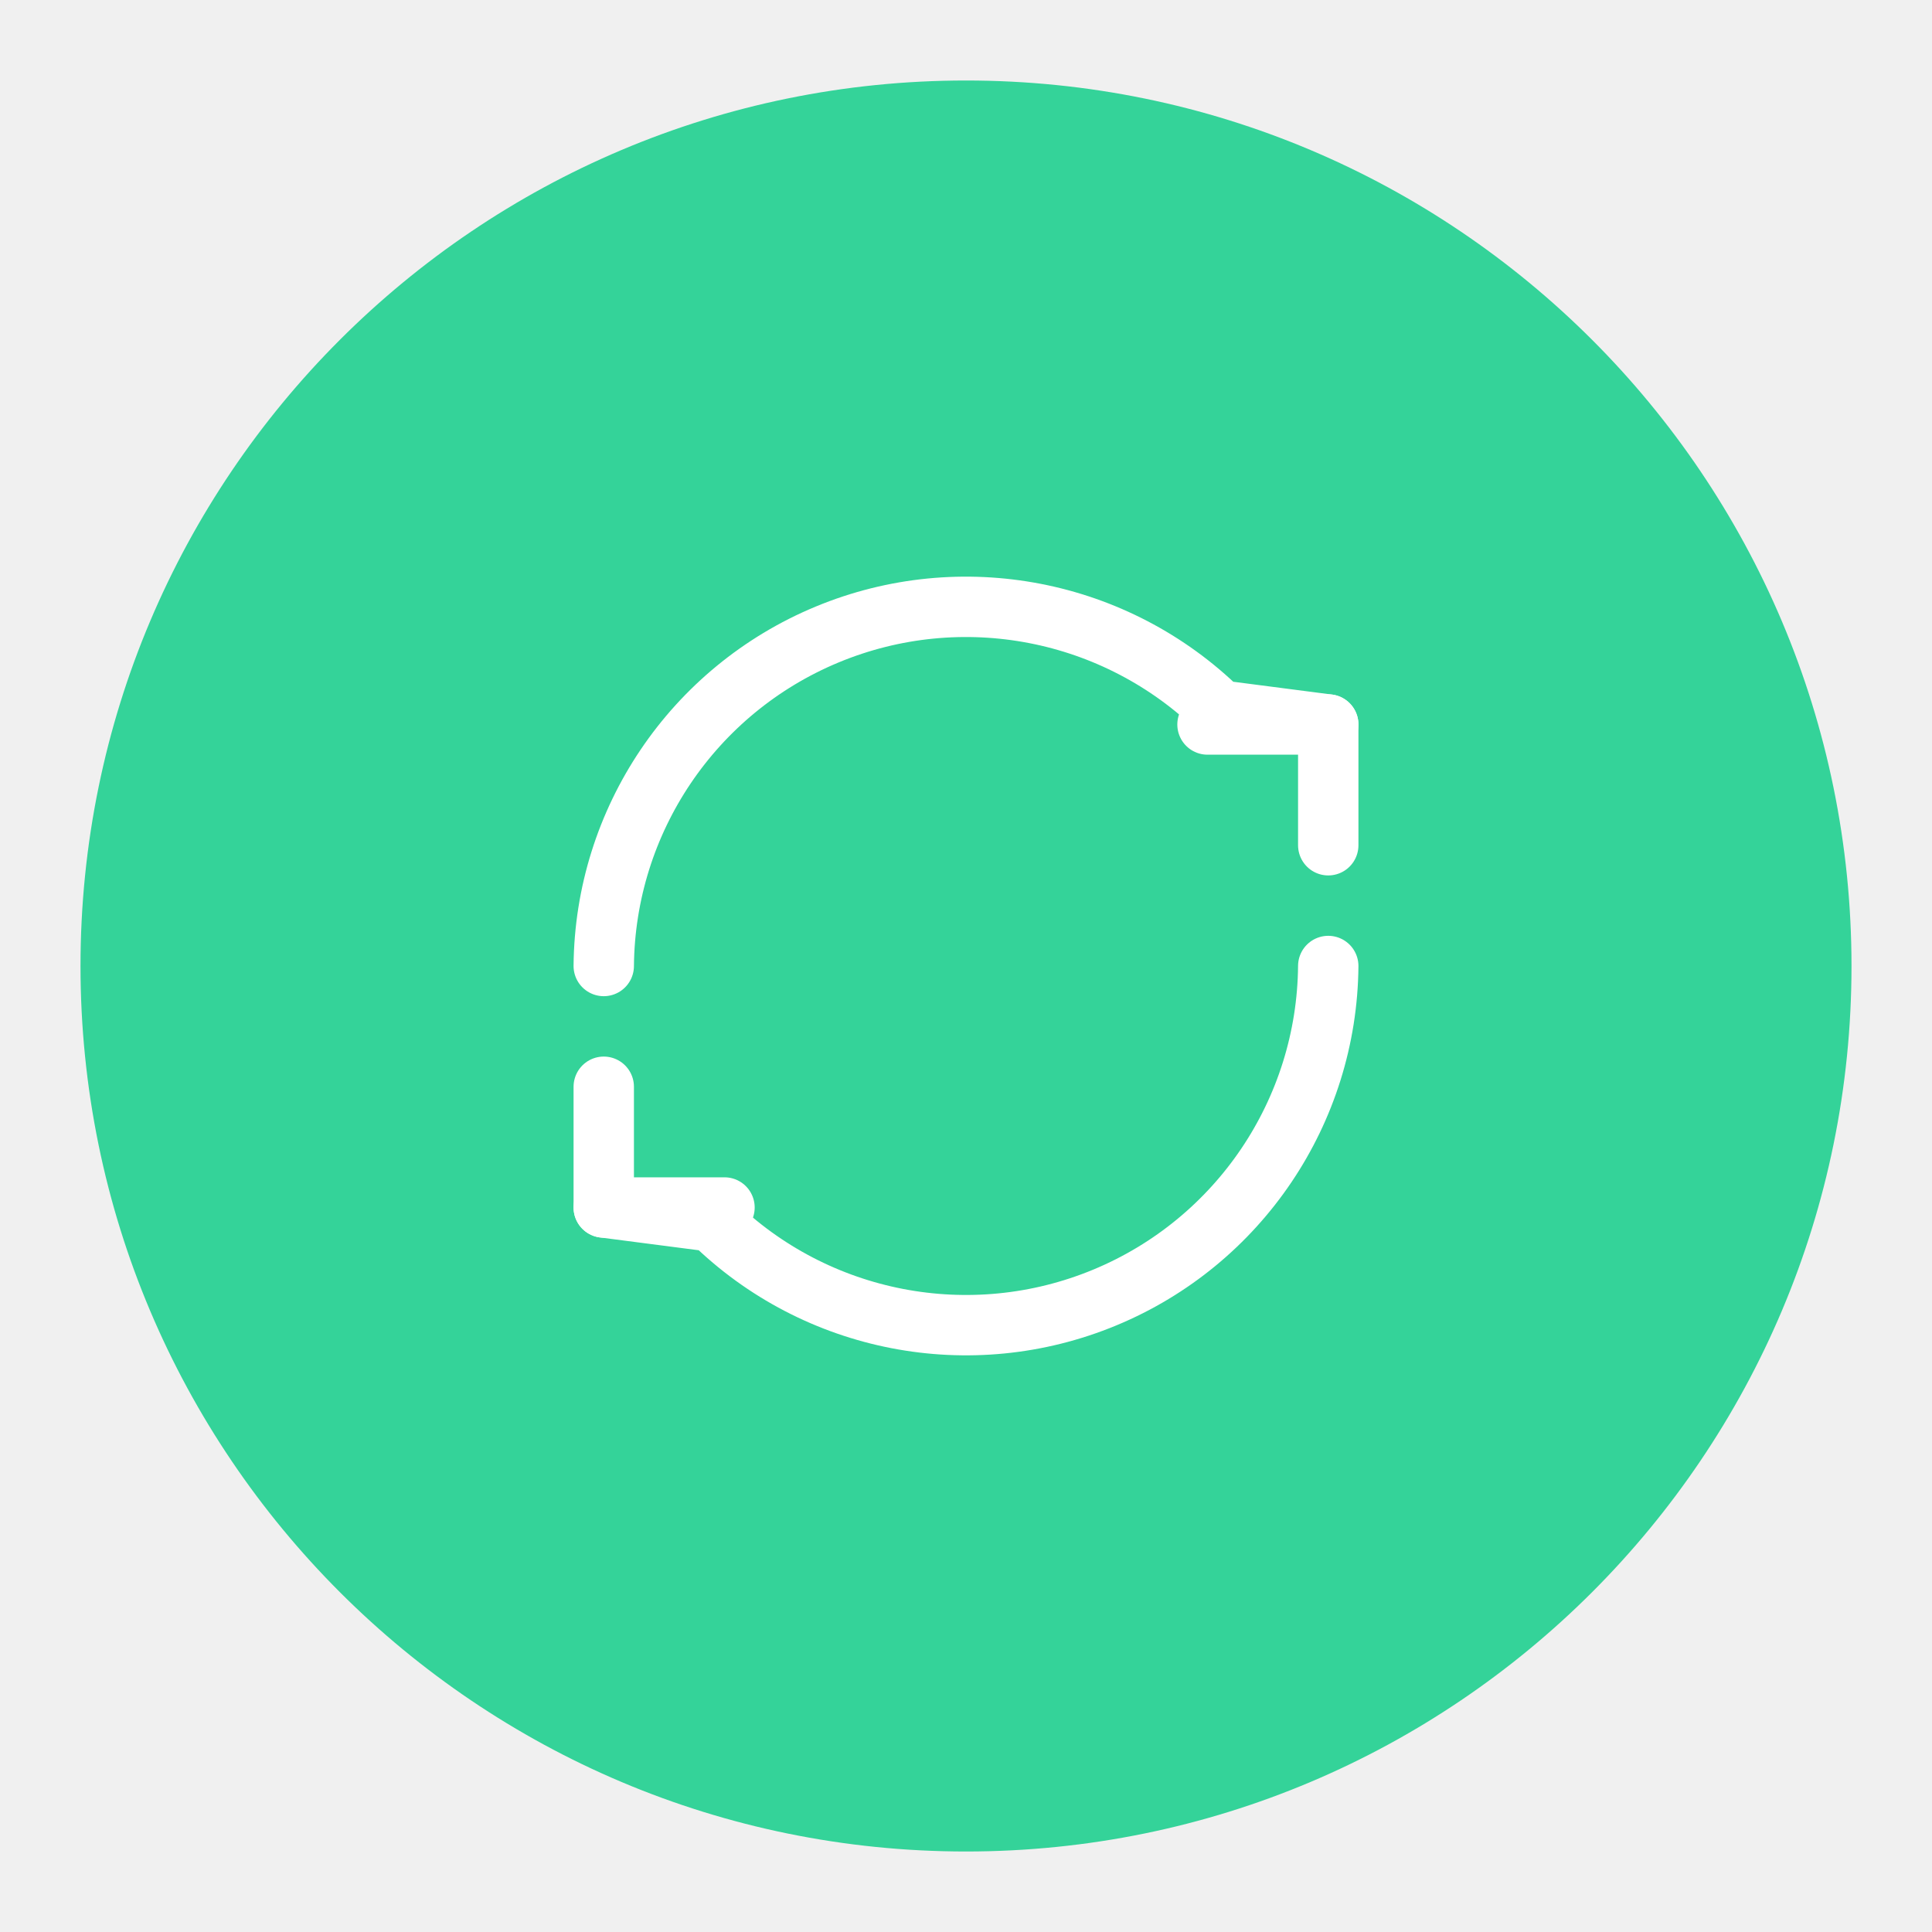
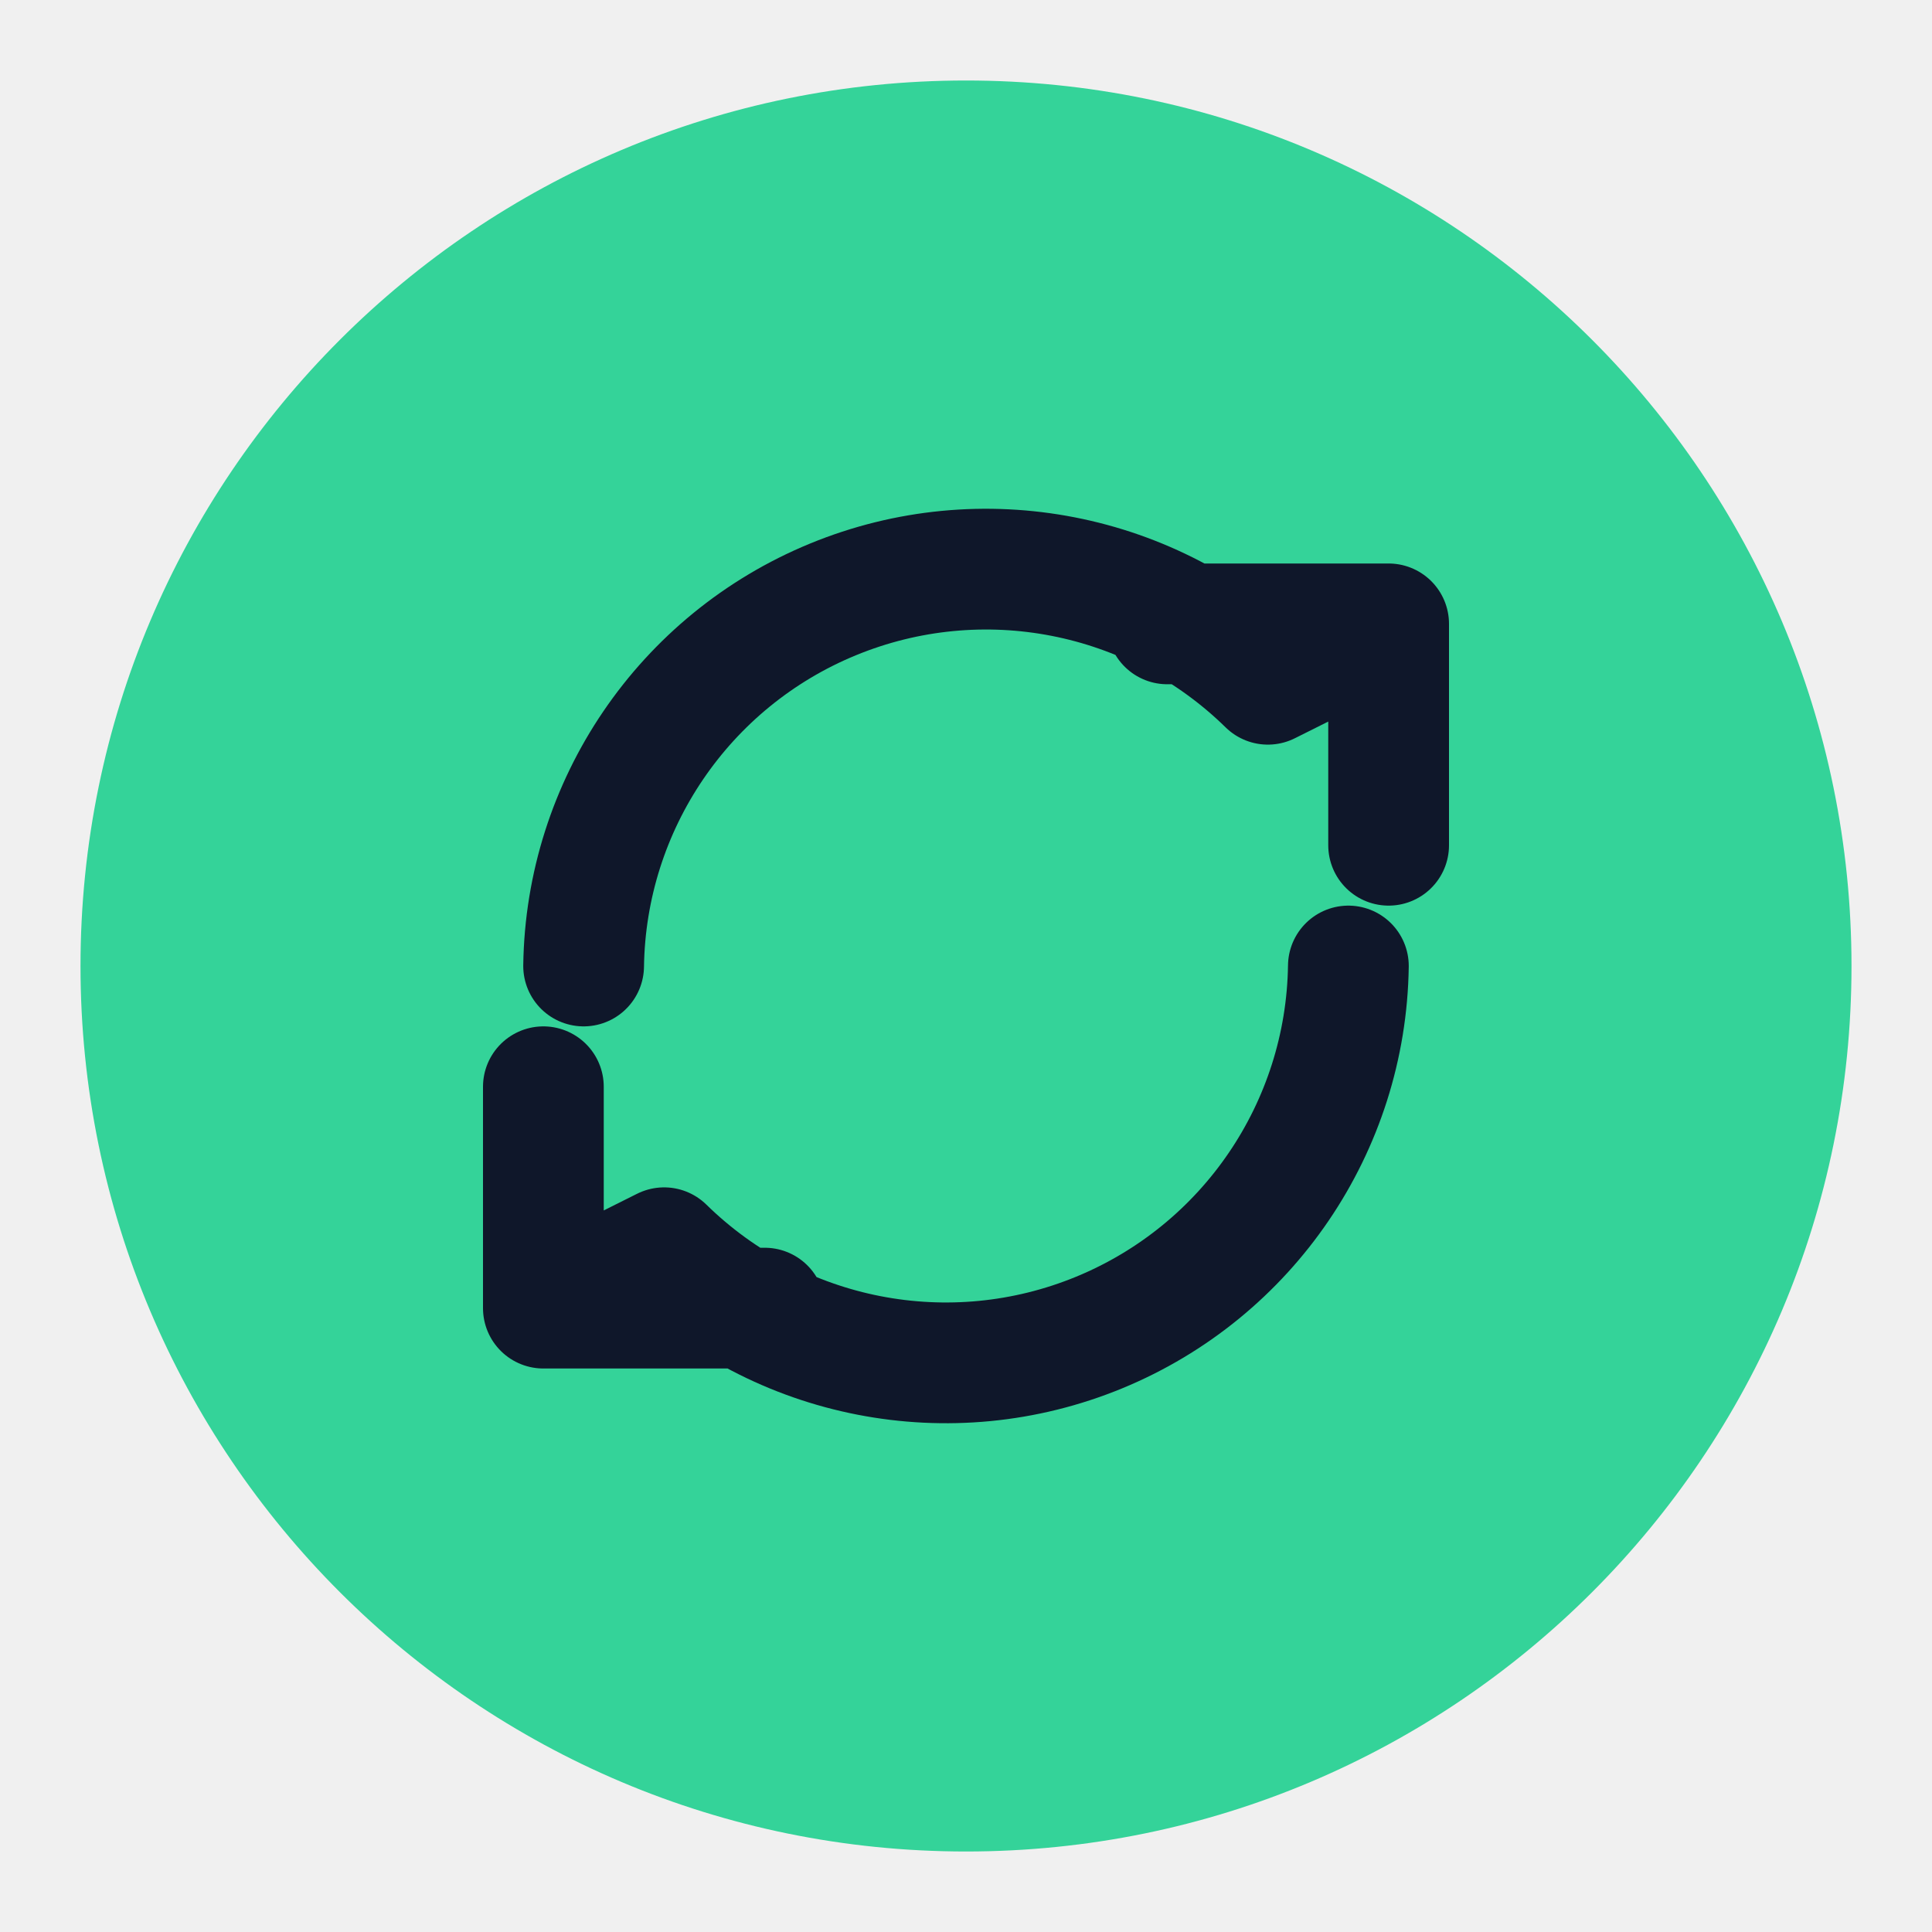
<svg xmlns="http://www.w3.org/2000/svg" width="96" height="96" viewBox="0 0 96 96" fill="none">
  <circle cx="48" cy="48" r="44" fill="#34d399" />
-   <polyline points="60,36 66,36 66,42" stroke="white" stroke-width="3" fill="none" stroke-linecap="round" stroke-linejoin="round" />
-   <path d="M30 48a18 18 0 0 1 30.6-12.7L66 36" stroke="white" stroke-width="3" fill="none" stroke-linecap="round" stroke-linejoin="round" />
-   <polyline points="36,60 30,60 30,54" stroke="white" stroke-width="3" fill="none" stroke-linecap="round" stroke-linejoin="round" />
-   <path d="M66 48a18 18 0 0 1-30.6 12.7L30 60" stroke="white" stroke-width="3" fill="none" stroke-linecap="round" stroke-linejoin="round" />
+   <path d="M69 42V31H58M27 54v11h11M67 48a20 20 0 0 1-34 14l-6 3M29 48a20 20 0 0 1 34-14l6-3" stroke="#0f172a" stroke-width="6" fill="none" stroke-linecap="round" stroke-linejoin="round" />
</svg>
